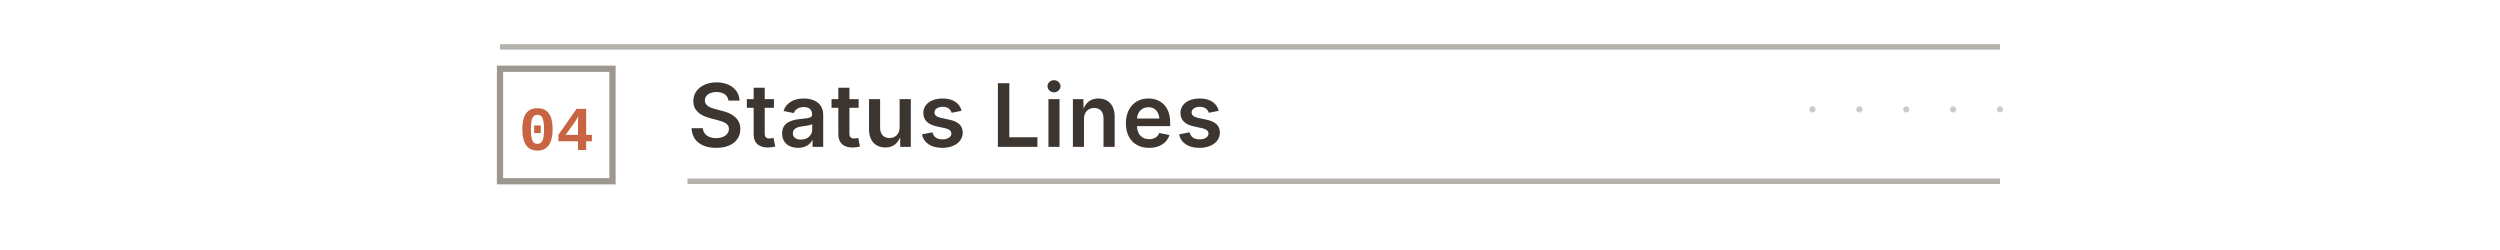
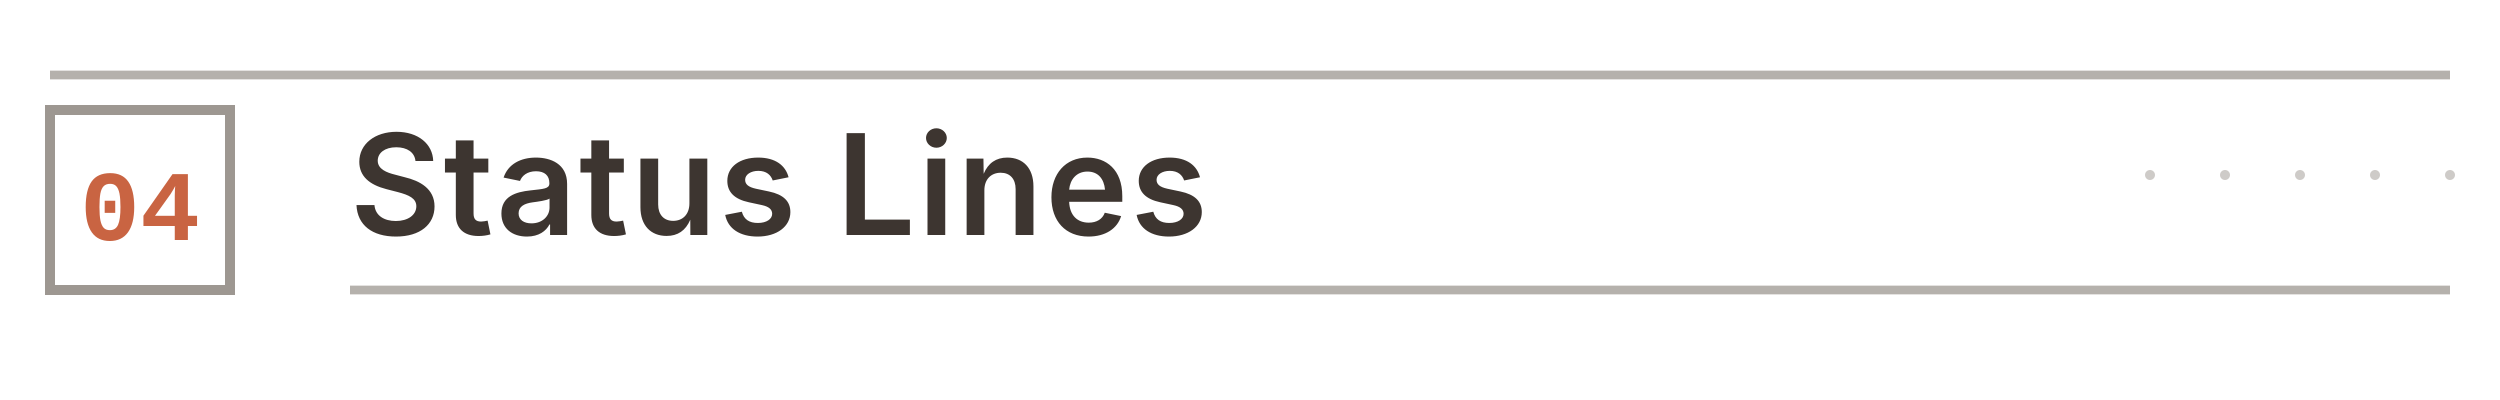
- <svg xmlns="http://www.w3.org/2000/svg" width="100%" height="80" viewBox="0 0 800 80">
+ <svg xmlns="http://www.w3.org/2000/svg" width="100%" height="80" viewBox="150 0 500 80">
  <g>
    <rect x="160" y="22" width="36" height="36" fill="none" stroke="#5c5247" stroke-width="2" opacity="0.6" />
    <text x="178" y="48" font-family="'Courier New', Courier, monospace" font-size="20" font-weight="700" fill="#c96442" text-anchor="middle">
      04
    </text>
  </g>
  <text x="220" y="47" font-family="system-ui, -apple-system, 'Helvetica Neue', sans-serif" font-size="28" font-weight="600" fill="#3d3530" letter-spacing="0.5">
    Status Lines
  </text>
  <line x1="220" y1="58" x2="640" y2="58" stroke="#5c5247" stroke-width="1.75" opacity="0.45" />
  <g fill="#5c5247" opacity="0.3">
    <circle cx="580" cy="35" r="1" />
    <circle cx="595" cy="35" r="1" />
    <circle cx="610" cy="35" r="1" />
    <circle cx="625" cy="35" r="1" />
    <circle cx="640" cy="35" r="1" />
  </g>
  <line x1="160" y1="15" x2="640" y2="15" stroke="#5c5247" stroke-width="1.75" opacity="0.45" />
</svg>
